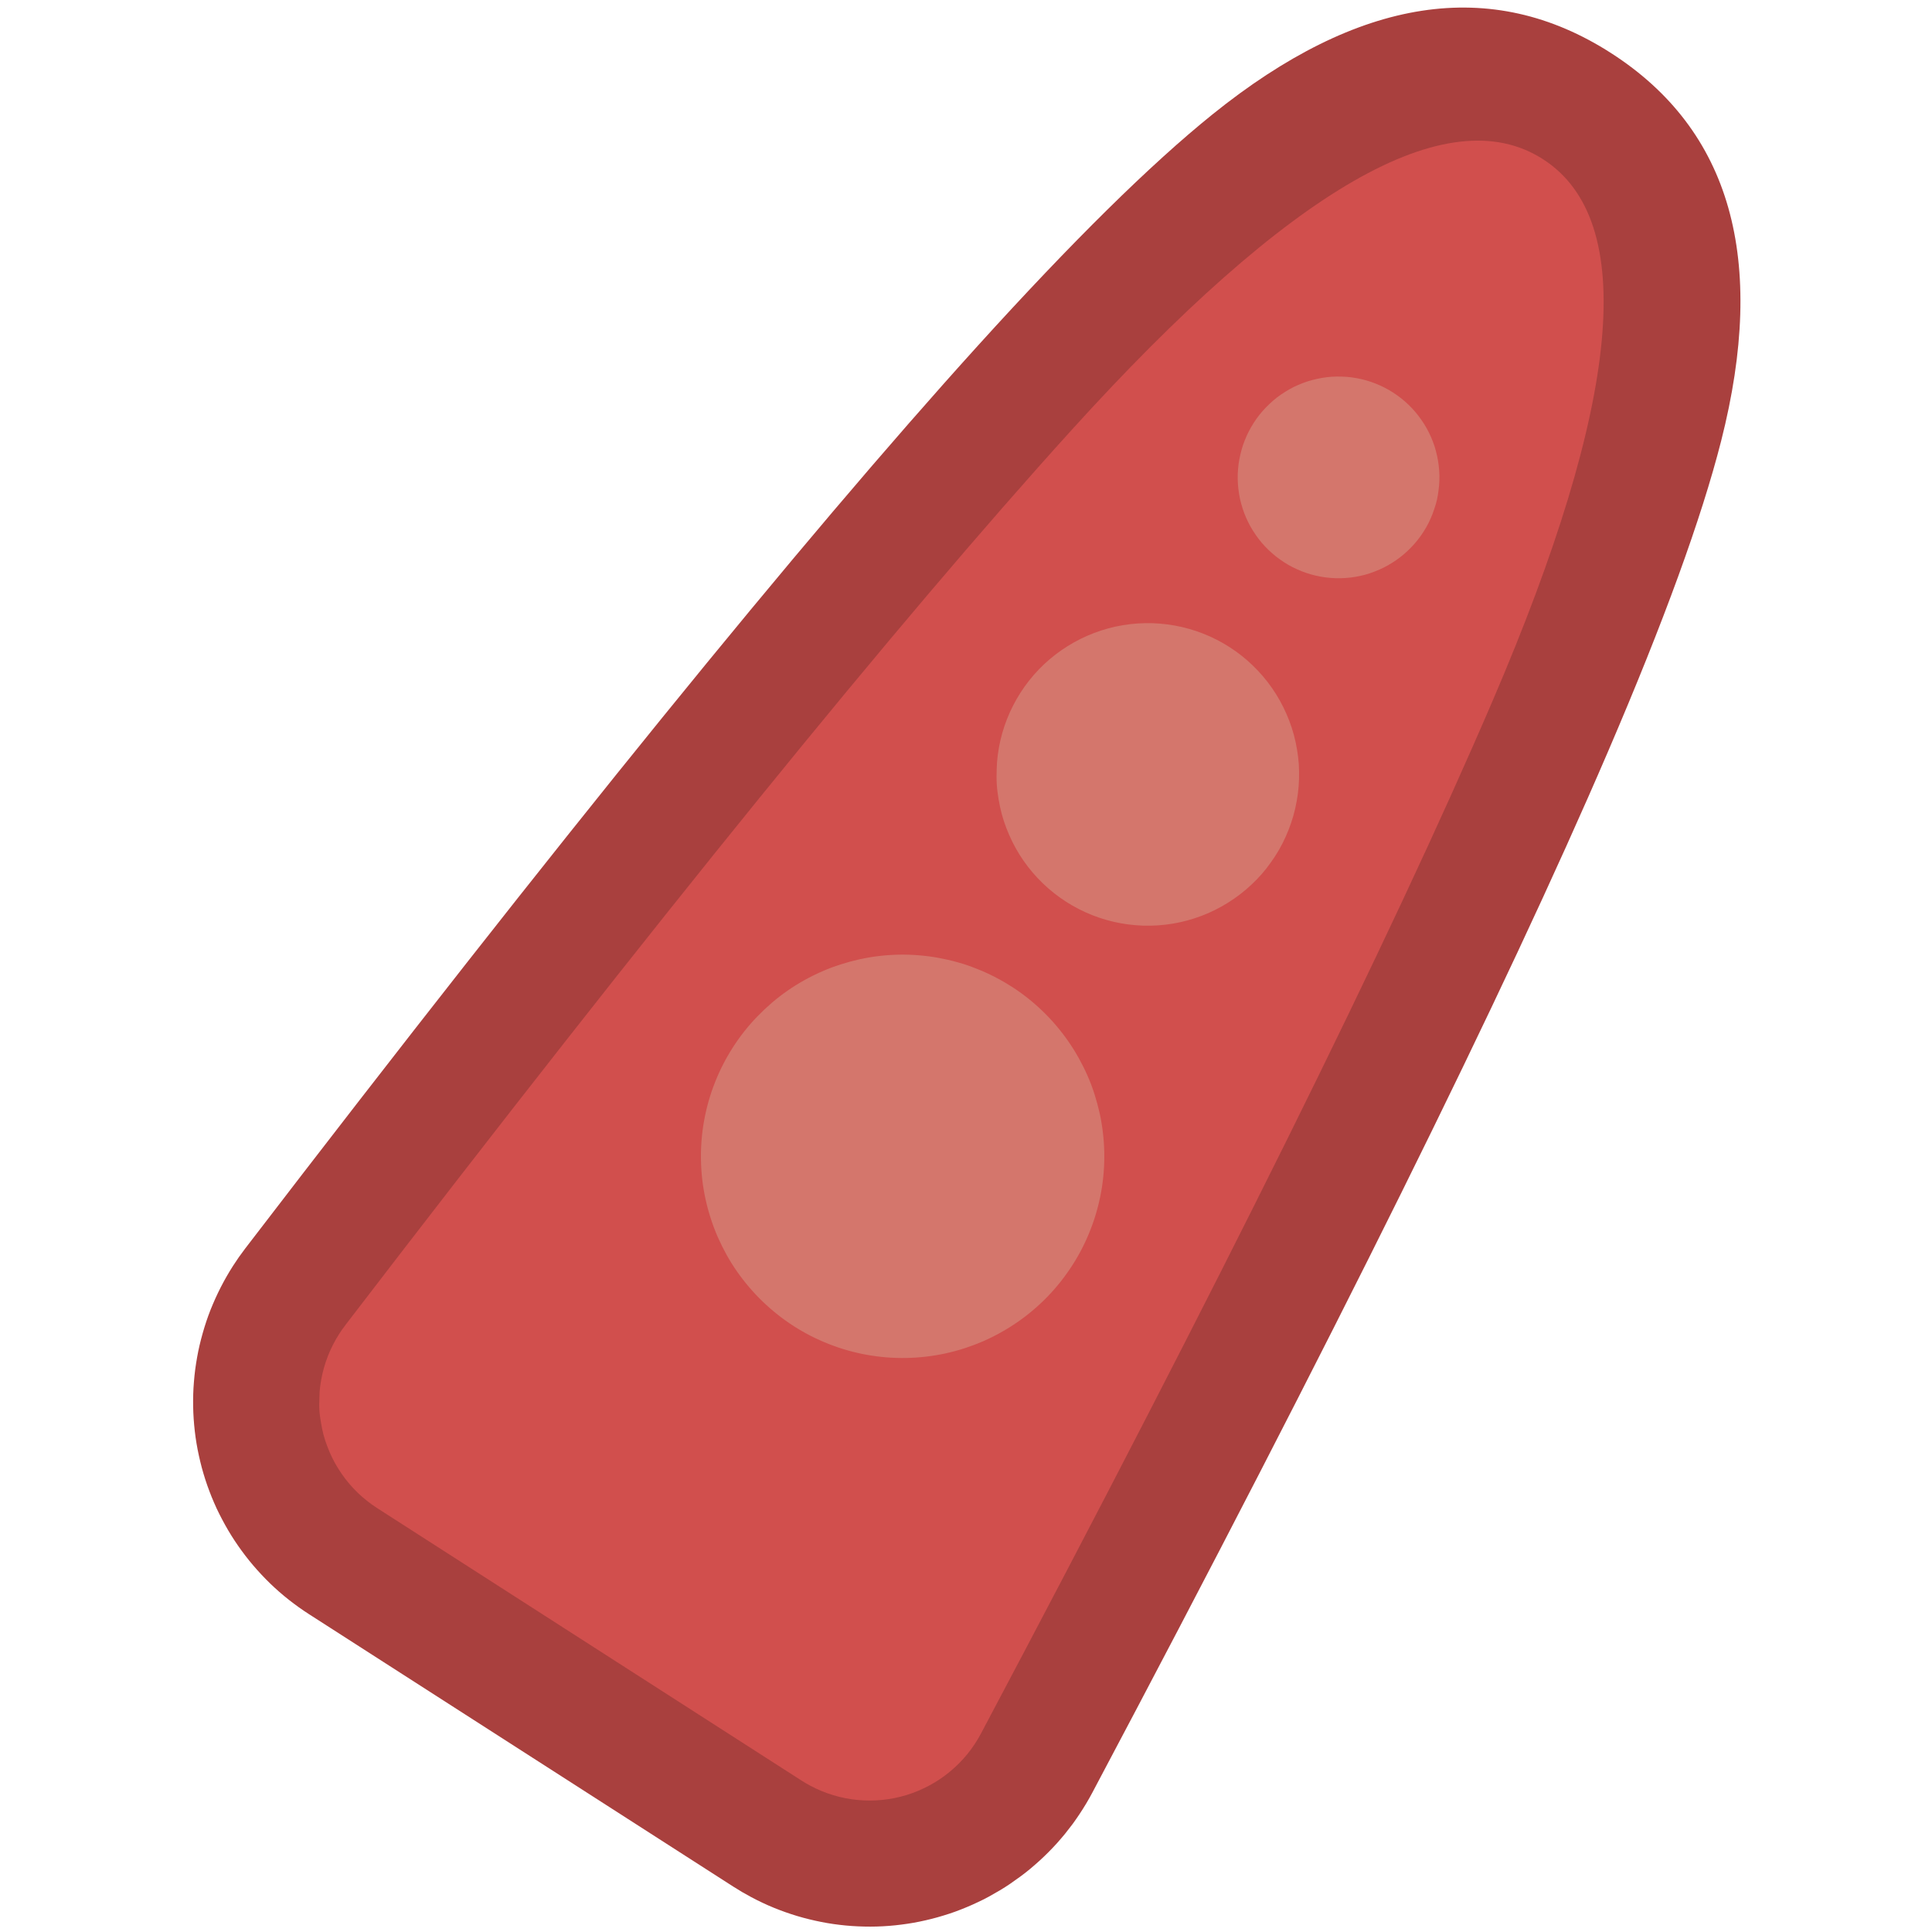
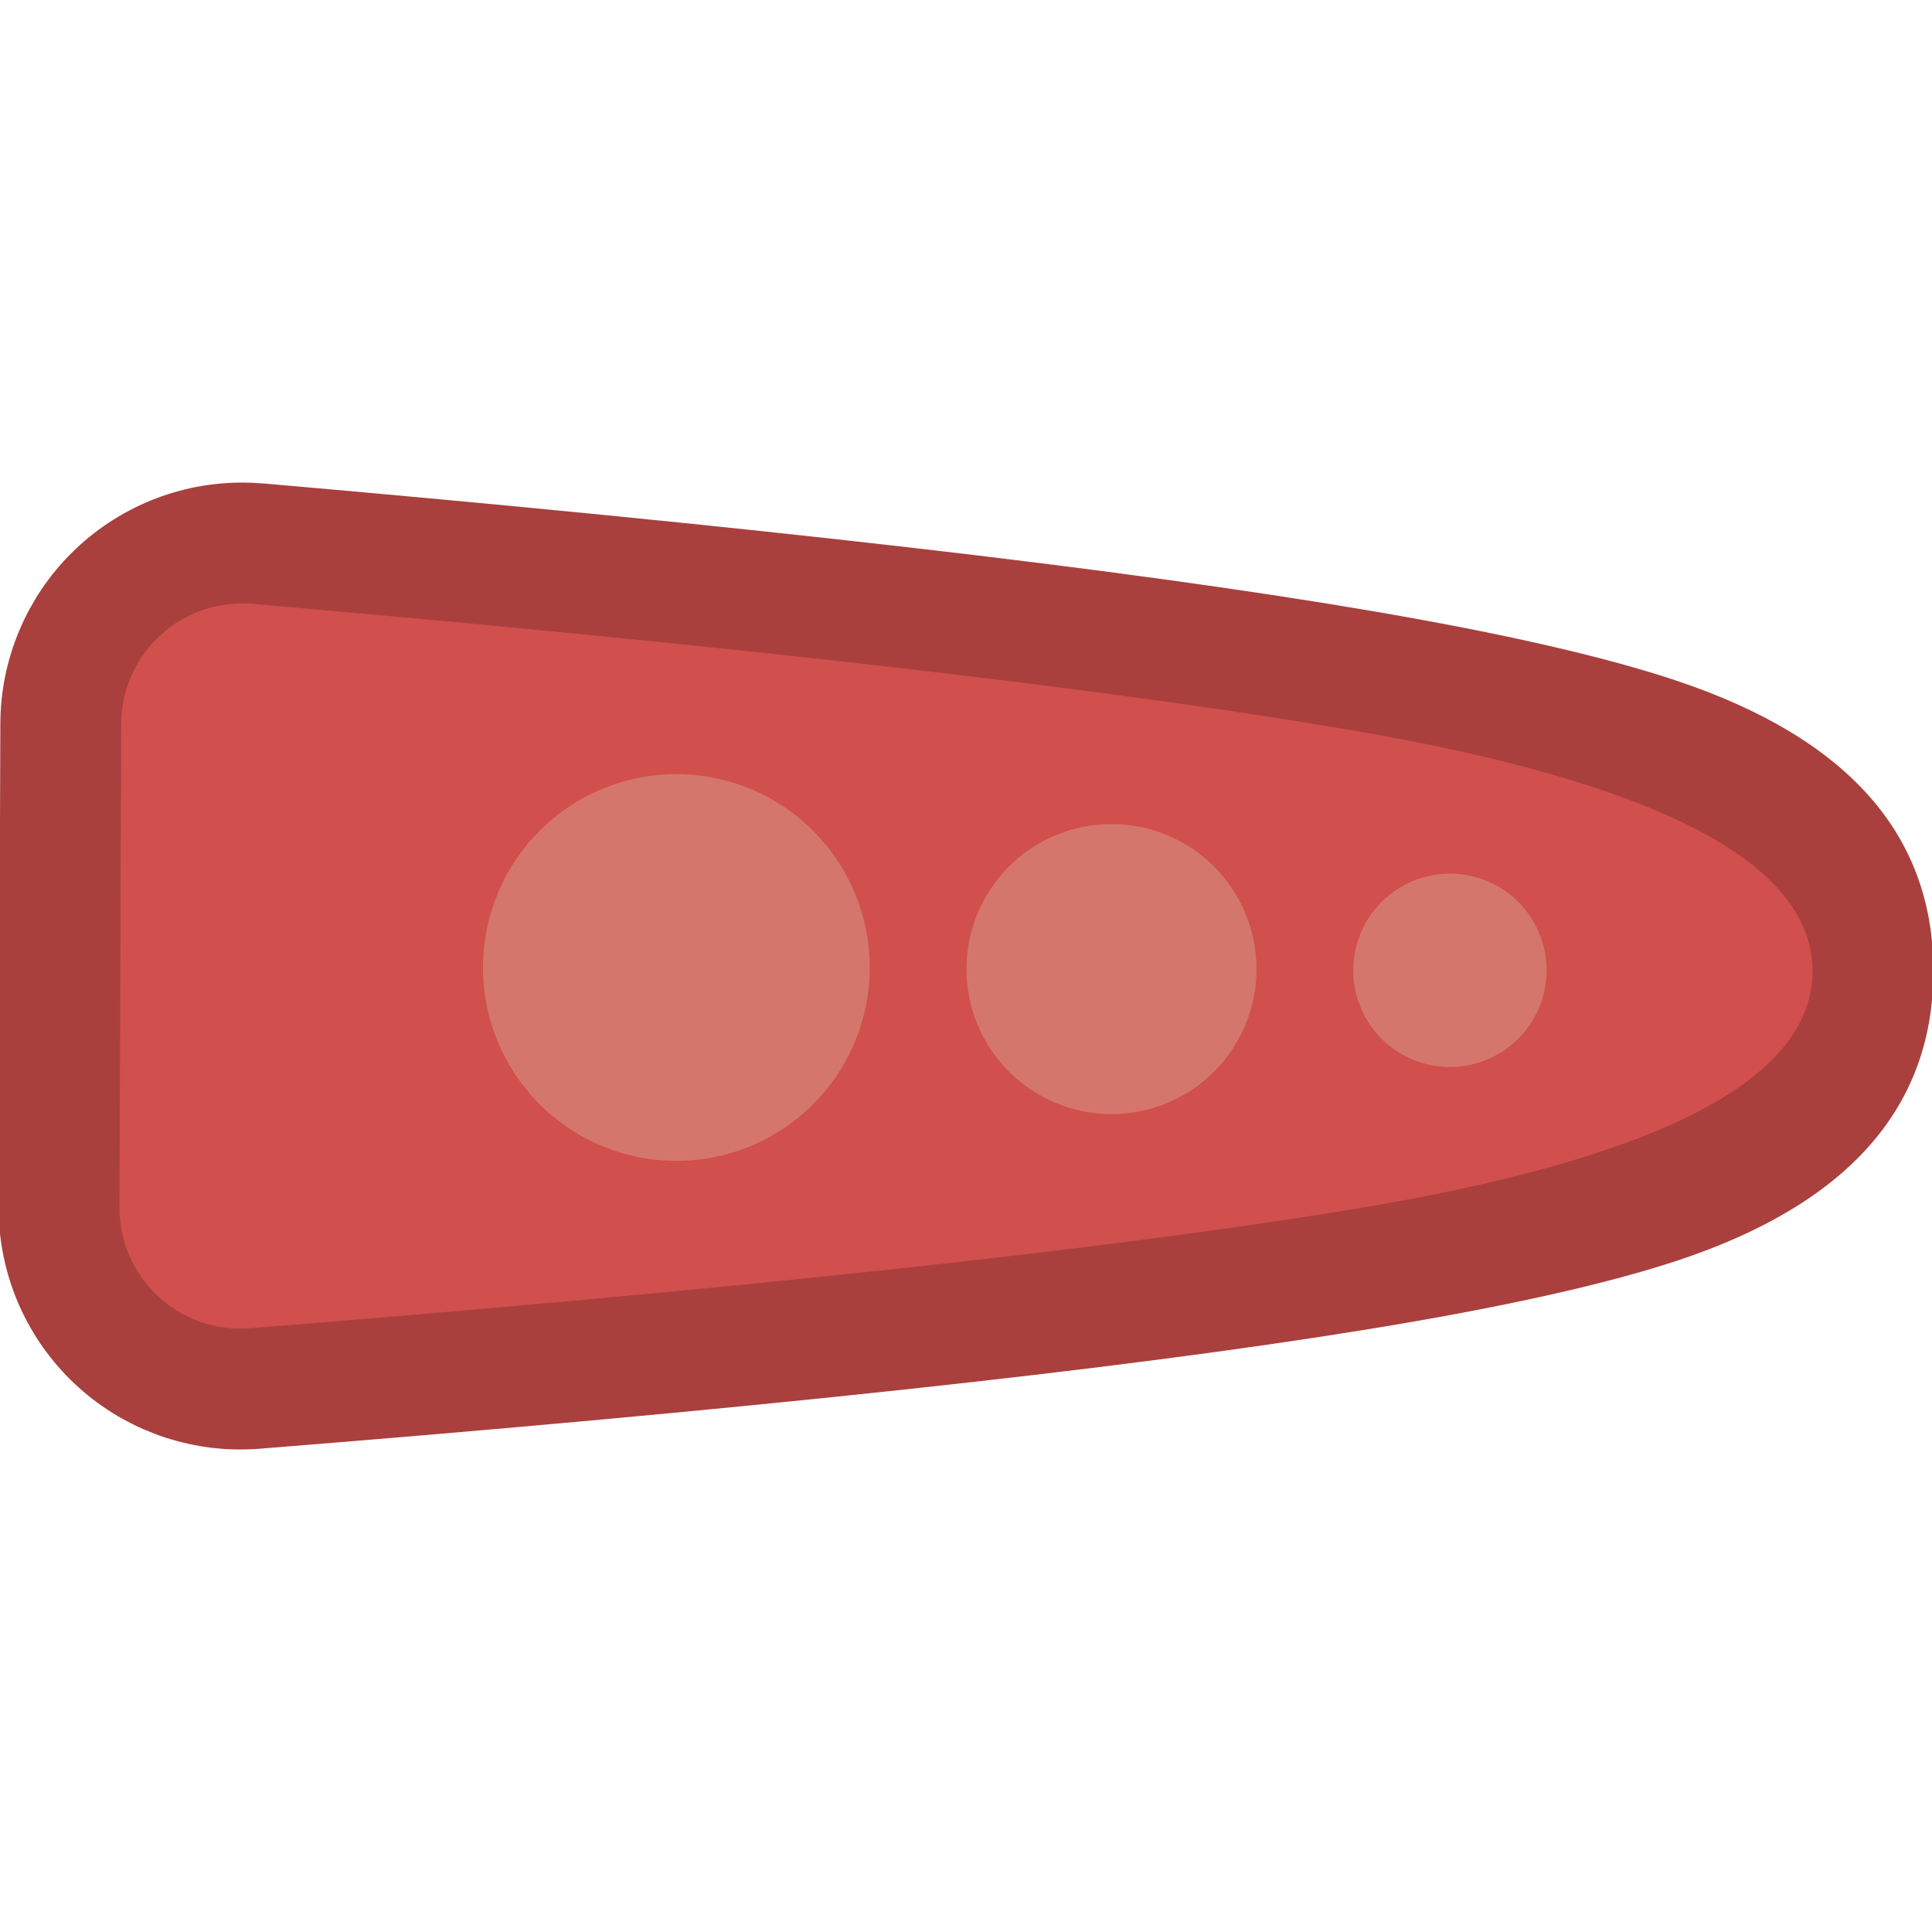
<svg xmlns="http://www.w3.org/2000/svg" width="200" height="200" version="1.1" id="svg7">
  <defs id="defs7" />
-   <path fill="#a9403e" d="m 46.093,145.139 q 191.196,-249.463 43.924,28.203 z" id="path1" style="stroke-width:3.654" />
-   <path fill="#a9403e" d="m 25.373,129.258 q 48.455,-63.214 75.814,-93.428 14.697,-16.228 24.326,-23.986 22.685,-18.278 41.26,-6.351 18.574,11.927 11.398,40.16 -3.048,11.986 -11.69,32.102 -16.086,37.456 -53.403,107.818 -0.3,0.566 -0.629,1.115 -0.329,0.552 -0.683,1.085 -0.354,0.534 -0.731,1.052 -0.384,0.512 -0.786,1.012 -0.406,0.493 -0.833,0.972 -0.431,0.475 -0.881,0.928 -0.453,0.457 -0.928,0.888 -0.475,0.431 -0.965,0.84 -0.49,0.409 -1.009,0.789 -0.519,0.38 -1.045,0.742 -0.526,0.362 -1.082,0.691 -0.555,0.329 -1.111,0.636 -0.555,0.307 -1.144,0.577 -0.577,0.278 -1.169,0.523 -0.592,0.248 -1.191,0.468 -0.603,0.219 -1.217,0.402 -0.614,0.19 -1.235,0.347 -0.621,0.157 -1.246,0.285 -0.625,0.128 -1.264,0.223 -0.639,0.095 -1.268,0.161 -0.629,0.066 -1.279,0.099 -0.639,0.036 -1.279,0.036 -0.643,0 -1.279,-0.029 -0.643,-0.029 -1.279,-0.088 -0.639,-0.062 -1.275,-0.153 -0.632,-0.091 -1.261,-0.216 -0.629,-0.124 -1.253,-0.278 -0.625,-0.153 -1.235,-0.336 -0.61,-0.183 -1.217,-0.398 -0.607,-0.216 -1.199,-0.457 -0.592,-0.241 -1.169,-0.515 -0.585,-0.274 -1.147,-0.574 -0.961,-0.508 -1.875,-1.096 L 31.991,167.101 q -0.541,-0.347 -1.063,-0.72 -0.523,-0.373 -1.023,-0.767 -0.501,-0.395 -0.987,-0.819 -0.486,-0.424 -0.943,-0.866 -0.457,-0.442 -0.899,-0.914 -0.442,-0.471 -0.855,-0.954 -0.413,-0.482 -0.808,-0.998 -0.395,-0.515 -0.756,-1.034 -0.362,-0.519 -0.705,-1.067 -0.343,-0.548 -0.65,-1.104 -0.307,-0.555 -0.599,-1.133 -0.292,-0.577 -0.541,-1.162 -0.256,-0.585 -0.482,-1.188 -0.227,-0.599 -0.424,-1.206 -0.197,-0.614 -0.365,-1.231 -0.164,-0.621 -0.3,-1.242 -0.139,-0.629 -0.245,-1.261 -0.106,-0.632 -0.179,-1.268 -0.073,-0.636 -0.117,-1.275 -0.044,-0.639 -0.055,-1.279 -0.011,-0.639 0.007,-1.279 0.018,-0.639 0.073,-1.279 0.051,-0.643 0.132,-1.279 0.084,-0.632 0.197,-1.264 0.11,-0.632 0.256,-1.253 0.146,-0.621 0.322,-1.242 0.175,-0.621 0.376,-1.224 0.201,-0.603 0.439,-1.206 0.238,-0.592 0.501,-1.177 0.263,-0.585 0.555,-1.155 0.292,-0.57 0.61,-1.125 0.318,-0.555 0.665,-1.096 0.585,-0.914 1.246,-1.776 m 41.435,31.755 -20.719,-15.878 14.105,-21.962 43.924,28.203 -14.098,21.966 -23.058,-12.231 Q 103.274,92.642 118.512,57.152 q 7.023,-16.353 9.062,-24.366 l 0.42,-1.06 q 0.19,11.028 10.572,17.694 10.382,6.665 20.486,2.251 l -0.786,0.822 q -6.439,5.189 -18.388,18.381 -25.927,28.624 -73.074,90.142" id="path2" style="stroke-width:3.654" />
-   <path fill="#d14f4d" d="m 46.093,145.139 q 191.196,-249.463 43.924,28.203 z" id="path3" style="stroke-width:3.654" />
-   <path fill="#d14f4d" d="M 35.733,137.198 Q 83.859,74.408 110.864,44.589 144.929,6.976 159.721,16.474 q 14.796,9.501 -5.229,56.129 -15.874,36.966 -52.942,106.853 -0.3,0.566 -0.658,1.104 -0.354,0.534 -0.756,1.03 -0.406,0.497 -0.859,0.95 -0.453,0.457 -0.946,0.862 -0.493,0.409 -1.023,0.767 -0.53,0.358 -1.096,0.661 -0.566,0.303 -1.158,0.552 -0.592,0.248 -1.206,0.439 -0.61,0.183 -1.242,0.314 -0.625,0.124 -1.264,0.19 -0.639,0.066 -1.279,0.066 -0.639,0.004 -1.279,-0.059 -0.639,-0.059 -1.268,-0.183 -0.629,-0.124 -1.242,-0.307 -0.614,-0.183 -1.206,-0.428 -0.596,-0.245 -1.162,-0.544 -0.479,-0.256 -0.935,-0.548 l -43.927,-28.203 q -0.541,-0.347 -1.041,-0.745 -0.504,-0.398 -0.965,-0.84 -0.464,-0.446 -0.877,-0.935 -0.417,-0.486 -0.782,-1.016 -0.365,-0.526 -0.68,-1.085 -0.314,-0.559 -0.566,-1.147 -0.252,-0.588 -0.457,-1.199 -0.205,-0.61 -0.329,-1.235 -0.124,-0.625 -0.216,-1.264 -0.091,-0.639 -0.084,-1.279 0.007,-0.639 0.037,-1.279 0.055,-0.639 0.168,-1.268 0.11,-0.632 0.289,-1.25 0.172,-0.618 0.409,-1.213 0.234,-0.596 0.526,-1.169 0.292,-0.57 0.636,-1.107 0.292,-0.457 0.625,-0.888 m 20.719,15.878 -10.36,-7.941 7.053,-10.981 43.924,28.207 -7.053,10.981 -11.529,-6.114 Q 115.055,98.284 130.509,62.305 q 7.425,-17.295 9.717,-26.303 0.84,-3.303 0.822,-4.498 0.069,4.042 4.571,6.936 4.506,2.89 8.211,1.272 -1.096,0.479 -3.749,2.62 -7.235,5.832 -19.872,19.78 -26.285,29.026 -73.761,90.965" id="path4" style="stroke-width:3.654" />
-   <path fill="#d4766c" d="m 144.209,40.635 q 0.431,0.278 0.837,0.596 0.402,0.318 0.767,0.672 0.373,0.358 0.705,0.749 0.329,0.387 0.621,0.811 0.296,0.42 0.548,0.87 0.252,0.449 0.453,0.914 0.205,0.475 0.365,0.961 0.153,0.49 0.263,0.987 0.11,0.504 0.168,1.012 0.062,0.512 0.073,1.023 0.011,0.512 -0.036,1.023 -0.048,0.512 -0.128,1.016 -0.08,0.504 -0.234,1.001 -0.153,0.497 -0.329,0.968 -0.183,0.475 -0.417,0.935 -0.234,0.457 -0.512,0.888 -0.278,0.431 -0.596,0.833 -0.318,0.402 -0.676,0.771 -0.358,0.369 -0.745,0.702 -0.387,0.333 -0.811,0.625 -0.424,0.292 -0.87,0.544 -0.446,0.252 -0.917,0.453 -0.471,0.201 -0.957,0.365 -0.486,0.164 -0.987,0.267 -0.504,0.11 -1.012,0.168 -0.512,0.058 -1.023,0.069 -0.512,0.011 -1.023,-0.033 -0.512,-0.037 -1.02,-0.132 -0.504,-0.091 -0.998,-0.23 -0.493,-0.139 -0.968,-0.329 -0.475,-0.19 -0.935,-0.42 -0.46,-0.23 -0.888,-0.512 -0.428,-0.281 -0.833,-0.592 -0.402,-0.322 -0.775,-0.676 -0.365,-0.354 -0.702,-0.745 -0.329,-0.391 -0.621,-0.811 -0.292,-0.424 -0.548,-0.87 -0.248,-0.449 -0.453,-0.917 -0.205,-0.471 -0.362,-0.961 -0.157,-0.486 -0.267,-0.987 -0.11,-0.504 -0.168,-1.012 -0.059,-0.512 -0.07,-1.023 -0.011,-0.512 0.033,-1.023 0.036,-0.512 0.132,-1.016 0.095,-0.504 0.23,-0.998 0.135,-0.493 0.329,-0.972 0.183,-0.475 0.42,-0.932 0.234,-0.457 0.512,-0.892 0.274,-0.431 0.592,-0.833 0.318,-0.402 0.676,-0.767 0.358,-0.365 0.745,-0.705 0.387,-0.34 0.811,-0.625 0.424,-0.285 0.87,-0.544 0.446,-0.259 0.917,-0.453 0.471,-0.205 0.957,-0.365 0.49,-0.153 0.99,-0.263 0.501,-0.11 1.012,-0.172 0.512,-0.062 1.023,-0.066 0.512,-0.004 1.023,0.029 0.512,0.04 1.016,0.132 0.504,0.091 0.998,0.23 0.493,0.139 0.972,0.329 0.479,0.19 0.932,0.42 0.453,0.23 0.888,0.512 m -16.923,26.358 q 0.647,0.413 1.253,0.892 0.603,0.475 1.155,1.012 0.555,0.534 1.052,1.118 0.501,0.585 0.939,1.217 0.439,0.632 0.815,1.305 0.373,0.672 0.68,1.378 0.311,0.705 0.548,1.436 0.238,0.731 0.398,1.484 0.161,0.753 0.256,1.517 0.095,0.764 0.102,1.535 0.011,0.767 -0.048,1.535 -0.062,0.767 -0.201,1.524 -0.135,0.756 -0.343,1.498 -0.212,0.738 -0.493,1.454 -0.281,0.716 -0.629,1.403 -0.347,0.687 -0.767,1.33 -0.42,0.643 -0.892,1.253 -0.471,0.61 -1.012,1.158 -0.534,0.552 -1.122,1.052 -0.585,0.497 -1.217,0.935 -0.632,0.439 -1.305,0.815 -0.672,0.376 -1.374,0.683 -0.702,0.307 -1.44,0.544 -0.738,0.238 -1.484,0.402 -0.749,0.161 -1.516,0.252 -0.764,0.088 -1.535,0.102 -0.767,0.015 -1.535,-0.048 -0.767,-0.062 -1.524,-0.197 -0.756,-0.135 -1.498,-0.347 -0.738,-0.208 -1.454,-0.49 -0.716,-0.281 -1.4,-0.632 -0.687,-0.351 -1.334,-0.767 -0.647,-0.417 -1.25,-0.892 -0.603,-0.475 -1.158,-1.012 -0.555,-0.534 -1.052,-1.118 -0.501,-0.585 -0.939,-1.217 -0.439,-0.632 -0.815,-1.305 -0.373,-0.672 -0.68,-1.378 -0.307,-0.705 -0.548,-1.436 -0.241,-0.731 -0.398,-1.484 -0.157,-0.753 -0.256,-1.517 -0.099,-0.764 -0.099,-1.535 0,-0.771 0.048,-1.535 0.059,-0.767 0.197,-1.524 0.135,-0.76 0.344,-1.498 0.212,-0.742 0.493,-1.458 0.281,-0.716 0.632,-1.4 0.351,-0.683 0.767,-1.334 0.417,-0.65 0.892,-1.25 0.475,-0.603 1.009,-1.158 0.534,-0.552 1.122,-1.052 0.585,-0.497 1.217,-0.935 0.632,-0.439 1.305,-0.815 0.672,-0.376 1.378,-0.683 0.705,-0.307 1.436,-0.544 0.731,-0.238 1.484,-0.402 0.753,-0.161 1.516,-0.252 0.764,-0.088 1.535,-0.102 0.767,-0.015 1.535,0.048 0.767,0.062 1.524,0.197 0.756,0.135 1.498,0.347 0.738,0.208 1.454,0.49 0.716,0.281 1.403,0.632 0.687,0.351 1.33,0.767 m -22.565,35.139 q 0.866,0.555 1.67,1.191 0.804,0.636 1.542,1.352 0.738,0.709 1.403,1.491 0.665,0.782 1.25,1.622 0.585,0.84 1.085,1.739 0.501,0.899 0.914,1.834 0.413,0.935 0.724,1.918 0.311,0.983 0.534,1.973 0.219,1.005 0.336,2.024 0.121,1.02 0.139,2.046 0.018,1.023 -0.062,2.046 -0.08,1.023 -0.263,2.032 -0.183,1.009 -0.464,1.999 -0.281,0.99 -0.654,1.937 -0.373,0.957 -0.84,1.871 -0.468,0.914 -1.023,1.776 -0.555,0.862 -1.191,1.67 -0.636,0.808 -1.345,1.542 -0.709,0.735 -1.495,1.403 -0.786,0.669 -1.622,1.25 -0.837,0.581 -1.739,1.085 -0.903,0.504 -1.834,0.914 -0.943,0.406 -1.918,0.724 -0.976,0.314 -1.977,0.534 -1.005,0.219 -2.021,0.336 -1.023,0.121 -2.046,0.139 -1.023,0.018 -2.046,-0.062 -1.023,-0.084 -2.032,-0.263 -1.012,-0.183 -1.999,-0.464 -0.987,-0.278 -1.94,-0.654 -0.954,-0.376 -1.867,-0.84 -0.914,-0.464 -1.78,-1.023 -0.862,-0.552 -1.666,-1.191 -0.804,-0.636 -1.542,-1.348 -0.738,-0.709 -1.403,-1.491 -0.665,-0.782 -1.253,-1.622 -0.588,-0.84 -1.085,-1.739 -0.497,-0.899 -0.91,-1.834 -0.409,-0.943 -0.724,-1.918 -0.314,-0.976 -0.534,-1.977 -0.219,-1.001 -0.34,-2.021 -0.117,-1.023 -0.135,-2.046 -0.022,-1.023 0.062,-2.046 0.08,-1.023 0.263,-2.035 0.183,-1.009 0.46,-1.995 0.281,-0.987 0.658,-1.94 0.373,-0.957 0.84,-1.867 0.468,-0.914 1.023,-1.78 0.552,-0.862 1.188,-1.666 0.636,-0.804 1.352,-1.542 0.716,-0.738 1.491,-1.403 0.778,-0.669 1.622,-1.253 0.84,-0.585 1.739,-1.085 0.899,-0.501 1.834,-0.91 0.935,-0.409 1.918,-0.724 0.983,-0.314 1.973,-0.534 1.005,-0.219 2.024,-0.34 1.02,-0.117 2.046,-0.139 1.023,-0.018 2.046,0.066 1.023,0.08 2.032,0.263 1.009,0.183 1.999,0.46 0.99,0.278 1.937,0.658 0.957,0.373 1.871,0.84 0.914,0.468 1.776,1.023" id="path5" style="stroke-width:3.654" />
+   <path fill="#a9403e" d="M 25.058,74.978 Q 325.266,101.072 24.879,125.023 Z" id="path1" style="stroke-width:3.503" />
+   <path fill="#a9403e" d="m 27.226,50.043 q 76.076,6.617 114.6,13.176 20.693,3.524 31.927,7.314 26.466,8.928 26.39,30.091 -0.076,21.164 -26.602,29.904 -11.262,3.71 -31.98,7.085 -38.573,6.288 -114.691,12.359 -0.612,0.05 -1.225,0.066 -0.616,0.018 -1.23,0.007 -0.614,-0.012 -1.227,-0.049 -0.611,-0.047 -1.223,-0.114 -0.608,-0.074 -1.215,-0.173 -0.606,-0.104 -1.204,-0.234 -0.603,-0.131 -1.196,-0.293 -0.593,-0.162 -1.177,-0.347 -0.583,-0.185 -1.158,-0.409 -0.575,-0.224 -1.138,-0.463 -0.564,-0.239 -1.116,-0.519 -0.552,-0.28 -1.086,-0.571 -0.534,-0.291 -1.056,-0.627 -0.522,-0.324 -1.025,-0.676 -0.506,-0.351 -0.992,-0.722 -0.488,-0.375 -0.952,-0.777 -0.47,-0.399 -0.917,-0.82 -0.447,-0.421 -0.872,-0.861 -0.425,-0.439 -0.832,-0.908 -0.406,-0.468 -0.783,-0.942 -0.377,-0.474 -0.739,-0.983 -0.359,-0.498 -0.688,-1.015 -0.331,-0.52 -0.635,-1.049 -0.308,-0.535 -0.588,-1.079 -0.279,-0.549 -0.533,-1.11 -0.252,-0.558 -0.475,-1.13 -0.223,-0.572 -0.421,-1.157 -0.198,-0.584 -0.364,-1.172 -0.167,-0.588 -0.305,-1.189 -0.138,-0.602 -0.248,-1.204 -0.11,-0.603 -0.186,-1.211 -0.08,-0.614 -0.127,-1.223 -0.085,-1.039 -0.079,-2.081 l 0.178,-50.045 q 0.002,-0.616 0.034,-1.231 0.032,-0.615 0.093,-1.223 0.061,-0.608 0.154,-1.219 0.092,-0.611 0.215,-1.208 0.122,-0.597 0.276,-1.197 0.153,-0.6 0.331,-1.183 0.177,-0.582 0.391,-1.167 0.213,-0.585 0.447,-1.144 0.233,-0.56 0.499,-1.12 0.266,-0.56 0.557,-1.094 0.291,-0.534 0.607,-1.068 0.316,-0.534 0.661,-1.036 0.341,-0.508 0.712,-1.002 0.368,-0.492 0.757,-0.964 0.395,-0.476 0.808,-0.93 0.418,-0.453 0.85,-0.882 0.437,-0.436 0.893,-0.847 0.457,-0.411 0.933,-0.798 0.476,-0.387 0.971,-0.752 0.494,-0.365 1.006,-0.703 0.511,-0.338 1.038,-0.653 0.527,-0.315 1.072,-0.6 0.546,-0.29 1.102,-0.552 0.554,-0.258 1.124,-0.492 0.568,-0.237 1.145,-0.439 0.578,-0.202 1.17,-0.38 0.593,-0.178 1.184,-0.326 0.591,-0.148 1.201,-0.267 0.601,-0.113 1.209,-0.201 0.608,-0.088 1.22,-0.146 0.612,-0.057 1.224,-0.086 0.613,-0.029 1.229,-0.027 1.04,0.002 2.078,0.093 m -4.333,49.863 2.165,-24.933 25.025,0.092 -0.179,50.045 -25.024,-0.085 -1.988,-24.945 q 74.07,-5.909 110.617,-11.87 16.841,-2.745 24.371,-5.224 l 1.073,-0.206 q -8.82,5.835 -8.861,17.663 -0.042,11.828 8.733,17.724 l -1.07,-0.212 Q 150.243,115.424 133.421,112.557 96.92,106.337 22.889,99.905" id="path2" style="stroke-width:3.503" />
+   <path fill="#d14f4d" d="M 25.058,74.978 Q 325.266,101.072 24.879,125.023 Z" id="path3" style="stroke-width:3.503" />
+   <path fill="#d14f4d" d="m 26.142,62.511 q 75.564,6.569 113.586,13.045 47.962,8.169 47.902,25.022 -0.061,16.858 -48.08,24.686 -38.068,6.207 -113.674,12.235 -0.612,0.05 -1.231,0.037 -0.614,-0.012 -1.223,-0.081 -0.611,-0.072 -1.211,-0.205 -0.603,-0.131 -1.185,-0.321 -0.585,-0.188 -1.148,-0.432 -0.563,-0.244 -1.1,-0.546 -0.537,-0.302 -1.043,-0.652 -0.506,-0.351 -0.976,-0.749 -0.462,-0.399 -0.894,-0.843 -0.422,-0.441 -0.805,-0.924 -0.383,-0.483 -0.712,-1 -0.333,-0.515 -0.612,-1.064 -0.282,-0.547 -0.505,-1.119 -0.223,-0.572 -0.392,-1.163 -0.169,-0.591 -0.276,-1.195 -0.109,-0.608 -0.158,-1.22 -0.04,-0.519 -0.039,-1.039 l 0.177,-50.048 q 0.002,-0.616 0.066,-1.226 0.062,-0.613 0.183,-1.213 0.121,-0.605 0.305,-1.191 0.178,-0.587 0.419,-1.156 0.237,-0.567 0.527,-1.109 0.29,-0.542 0.636,-1.049 0.346,-0.507 0.734,-0.987 0.388,-0.48 0.829,-0.902 0.441,-0.422 0.911,-0.826 0.47,-0.403 0.991,-0.727 0.521,-0.324 1.053,-0.629 0.545,-0.285 1.112,-0.517 0.568,-0.237 1.159,-0.41 0.588,-0.179 1.192,-0.294 0.602,-0.118 1.217,-0.177 0.612,-0.057 1.223,-0.056 0.52,0.001 1.04,0.048 m -2.165,24.933 1.084,-12.467 12.512,0.046 -0.181,50.047 -12.512,-0.046 -0.996,-12.472 q 74.586,-5.947 111.64,-11.985 17.81,-2.905 26.274,-5.693 3.104,-1.022 4.061,-1.652 -3.232,2.138 -3.253,7.269 -0.016,5.132 3.202,7.295 -0.952,-0.64 -4.05,-1.682 -8.443,-2.846 -26.231,-5.879 Q 98.515,93.923 23.975,87.441" id="path4" style="stroke-width:3.503" />
+   <path fill="#d4766c" d="m 160.102,100.481 q -0.002,0.492 -0.051,0.983 -0.05,0.489 -0.148,0.967 -0.098,0.486 -0.242,0.956 -0.144,0.465 -0.336,0.92 -0.187,0.456 -0.421,0.891 -0.234,0.435 -0.505,0.837 -0.279,0.41 -0.589,0.791 -0.317,0.376 -0.662,0.721 -0.351,0.348 -0.732,0.657 -0.382,0.314 -0.79,0.586 -0.408,0.272 -0.846,0.498 -0.438,0.225 -0.887,0.42 -0.449,0.195 -0.93,0.327 -0.481,0.132 -0.952,0.233 -0.478,0.097 -0.971,0.145 -0.49,0.046 -0.982,0.043 -0.492,-0.003 -0.981,-0.053 -0.489,-0.05 -0.972,-0.149 -0.483,-0.1 -0.951,-0.241 -0.468,-0.142 -0.923,-0.334 -0.455,-0.192 -0.888,-0.423 -0.434,-0.231 -0.839,-0.508 -0.405,-0.278 -0.789,-0.586 -0.383,-0.308 -0.724,-0.66 -0.348,-0.351 -0.657,-0.732 -0.311,-0.384 -0.583,-0.792 -0.272,-0.408 -0.5,-0.844 -0.234,-0.432 -0.419,-0.892 -0.186,-0.455 -0.328,-0.925 -0.142,-0.47 -0.233,-0.952 -0.091,-0.482 -0.142,-0.973 -0.051,-0.491 -0.044,-0.982 0.008,-0.491 0.05,-0.979 0.053,-0.491 0.148,-0.975 0.098,-0.478 0.241,-0.951 0.147,-0.467 0.336,-0.92 0.192,-0.455 0.421,-0.891 0.235,-0.432 0.508,-0.839 0.276,-0.408 0.591,-0.788 0.312,-0.377 0.66,-0.724 0.351,-0.348 0.732,-0.657 0.384,-0.311 0.792,-0.583 0.408,-0.272 0.844,-0.5 0.432,-0.234 0.889,-0.417 0.457,-0.183 0.925,-0.328 0.469,-0.145 0.955,-0.235 0.478,-0.097 0.97,-0.14 0.49,-0.046 0.985,-0.046 0.49,-5.12e-4 0.979,0.049 0.489,0.05 0.969,0.151 0.48,0.101 0.954,0.239 0.474,0.138 0.923,0.334 0.449,0.196 0.888,0.423 0.439,0.227 0.839,0.508 0.408,0.276 0.789,0.586 0.376,0.317 0.723,0.665 0.347,0.348 0.66,0.73 0.314,0.382 0.58,0.793 0.266,0.412 0.503,0.842 0.231,0.434 0.417,0.889 0.186,0.455 0.328,0.925 0.142,0.47 0.235,0.955 0.093,0.485 0.14,0.97 0.047,0.485 0.044,0.982 m -30.03,-0.106 q -7.1e-4,0.736 -0.075,1.473 -0.073,0.732 -0.224,1.455 -0.145,0.724 -0.362,1.427 -0.215,0.706 -0.5,1.386 -0.285,0.68 -0.635,1.331 -0.352,0.648 -0.764,1.259 -0.41,0.614 -0.879,1.183 -0.469,0.569 -0.994,1.086 -0.526,0.518 -1.094,0.988 -0.569,0.47 -1.188,0.873 -0.615,0.404 -1.265,0.752 -0.652,0.345 -1.336,0.622 -0.681,0.28 -1.388,0.494 -0.706,0.209 -1.43,0.35 -0.724,0.141 -1.458,0.215 -0.734,0.073 -1.471,0.065 -0.737,-0.009 -1.473,-0.075 -0.736,-0.067 -1.458,-0.222 -0.721,-0.147 -1.429,-0.365 -0.703,-0.217 -1.383,-0.502 -0.68,-0.285 -1.331,-0.635 -0.651,-0.35 -1.26,-0.759 -0.61,-0.409 -1.182,-0.884 -0.572,-0.475 -1.089,-0.993 -0.516,-0.523 -0.985,-1.096 -0.464,-0.572 -0.873,-1.188 -0.407,-0.613 -0.752,-1.265 -0.345,-0.652 -0.625,-1.334 -0.28,-0.681 -0.491,-1.39 -0.212,-0.704 -0.353,-1.428 -0.141,-0.724 -0.21,-1.457 -0.07,-0.736 -0.067,-1.474 0.004,-0.738 0.077,-1.47 0.073,-0.732 0.222,-1.458 0.145,-0.724 0.362,-1.427 0.215,-0.706 0.5,-1.386 0.285,-0.68 0.635,-1.331 0.352,-0.648 0.764,-1.259 0.412,-0.612 0.879,-1.183 0.467,-0.571 0.994,-1.086 0.528,-0.515 1.094,-0.988 0.567,-0.473 1.19,-0.87 0.623,-0.397 1.265,-0.752 0.651,-0.348 1.334,-0.625 0.684,-0.282 1.388,-0.494 0.709,-0.211 1.433,-0.352 0.724,-0.141 1.457,-0.21 0.733,-0.068 1.474,-0.067 0.741,0.002 1.47,0.077 0.732,0.074 1.456,0.219 0.721,0.147 1.429,0.365 0.703,0.217 1.383,0.502 0.68,0.285 1.331,0.635 0.651,0.35 1.262,0.762 0.612,0.412 1.18,0.881 0.569,0.469 1.089,0.993 0.518,0.526 0.985,1.096 0.464,0.572 0.873,1.188 0.407,0.613 0.752,1.265 0.345,0.653 0.625,1.334 0.28,0.681 0.491,1.39 0.212,0.704 0.353,1.428 0.141,0.724 0.212,1.46 0.07,0.736 0.065,1.471 m -40.037,-0.145 q -0.003,0.986 -0.103,1.964 -0.1,0.978 -0.299,1.943 -0.193,0.962 -0.483,1.903 -0.29,0.941 -0.668,1.846 -0.378,0.906 -0.847,1.774 -0.469,0.868 -1.013,1.684 -0.544,0.816 -1.179,1.573 -0.635,0.758 -1.321,1.448 -0.7,0.695 -1.464,1.315 -0.762,0.623 -1.583,1.166 -0.818,0.542 -1.687,1.004 -0.869,0.462 -1.778,0.834 -0.91,0.372 -1.855,0.654 -0.946,0.283 -1.903,0.469 -0.966,0.192 -1.946,0.284 -0.98,0.092 -1.963,0.088 -0.983,-0.005 -1.964,-0.103 -0.981,-0.098 -1.94,-0.293 -0.959,-0.195 -1.905,-0.486 -0.945,-0.291 -1.846,-0.668 -0.901,-0.377 -1.774,-0.847 -0.873,-0.47 -1.684,-1.013 -0.814,-0.553 -1.573,-1.179 -0.757,-0.627 -1.45,-1.324 -0.695,-0.7 -1.313,-1.461 -0.625,-0.765 -1.166,-1.583 -0.542,-0.818 -1.004,-1.687 -0.459,-0.871 -0.834,-1.778 -0.374,-0.913 -0.654,-1.855 -0.284,-0.941 -0.471,-1.906 -0.187,-0.965 -0.282,-1.943 -0.095,-0.978 -0.089,-1.966 0.002,-0.982 0.105,-1.961 0.1,-0.978 0.296,-1.942 0.193,-0.962 0.483,-1.903 0.29,-0.941 0.666,-1.849 0.377,-0.909 0.847,-1.774 0.471,-0.865 1.015,-1.681 0.552,-0.817 1.179,-1.573 0.627,-0.757 1.324,-1.45 0.697,-0.693 1.459,-1.316 0.767,-0.622 1.585,-1.163 0.816,-0.545 1.687,-1.004 0.869,-0.462 1.781,-0.836 0.91,-0.372 1.851,-0.655 0.943,-0.281 1.908,-0.468 0.966,-0.192 1.943,-0.282 0.98,-0.092 1.966,-0.089 0.982,0.002 1.959,0.102 0.978,0.1 1.943,0.299 0.966,0.199 1.903,0.483 0.942,0.285 1.849,0.666 0.906,0.378 1.774,0.847 0.868,0.469 1.681,1.015 0.813,0.546 1.573,1.179 0.76,0.633 1.448,1.321 0.695,0.7 1.318,1.462 0.62,0.764 1.166,1.583 0.542,0.818 1.001,1.689 0.462,0.869 0.834,1.778 0.372,0.91 0.657,1.853 0.286,0.944 0.466,1.905 0.192,0.966 0.284,1.946 0.092,0.98 0.088,1.963" id="path5" style="stroke-width:3.503" />
</svg>
